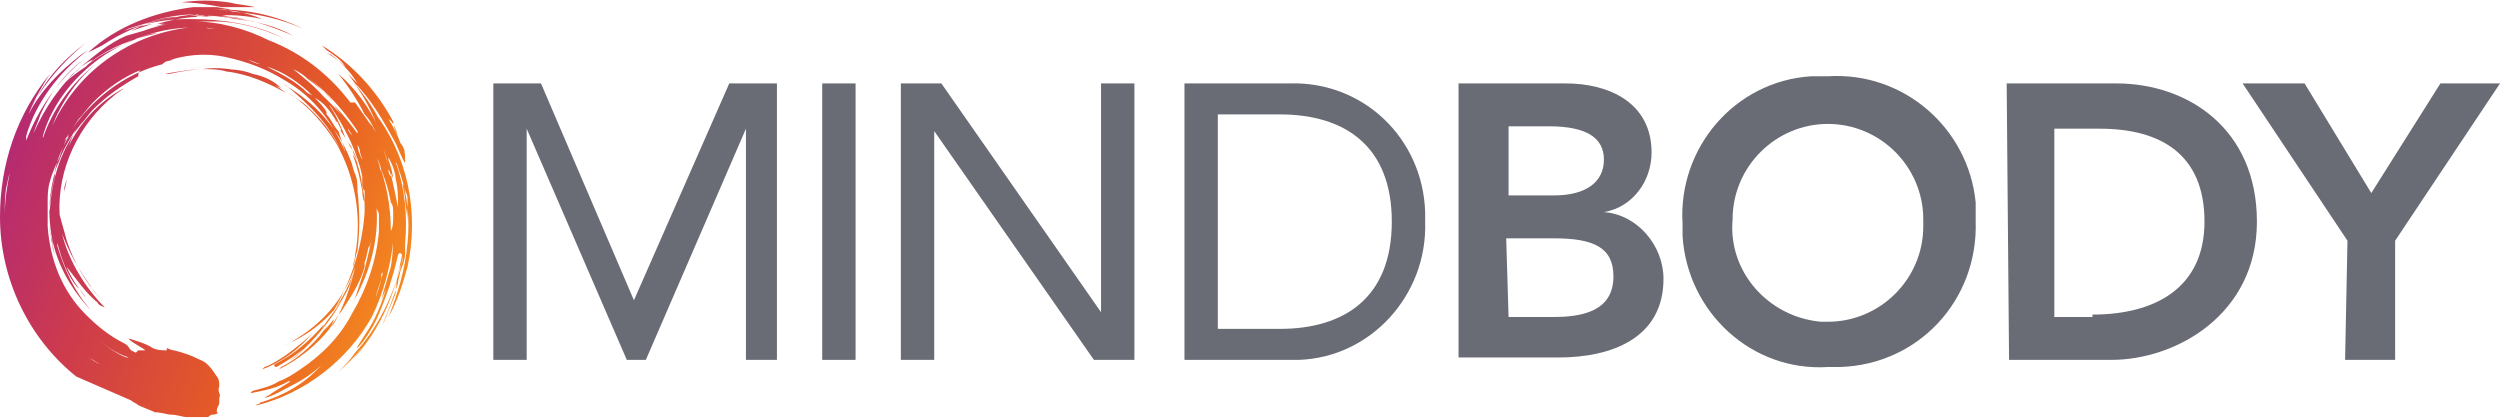
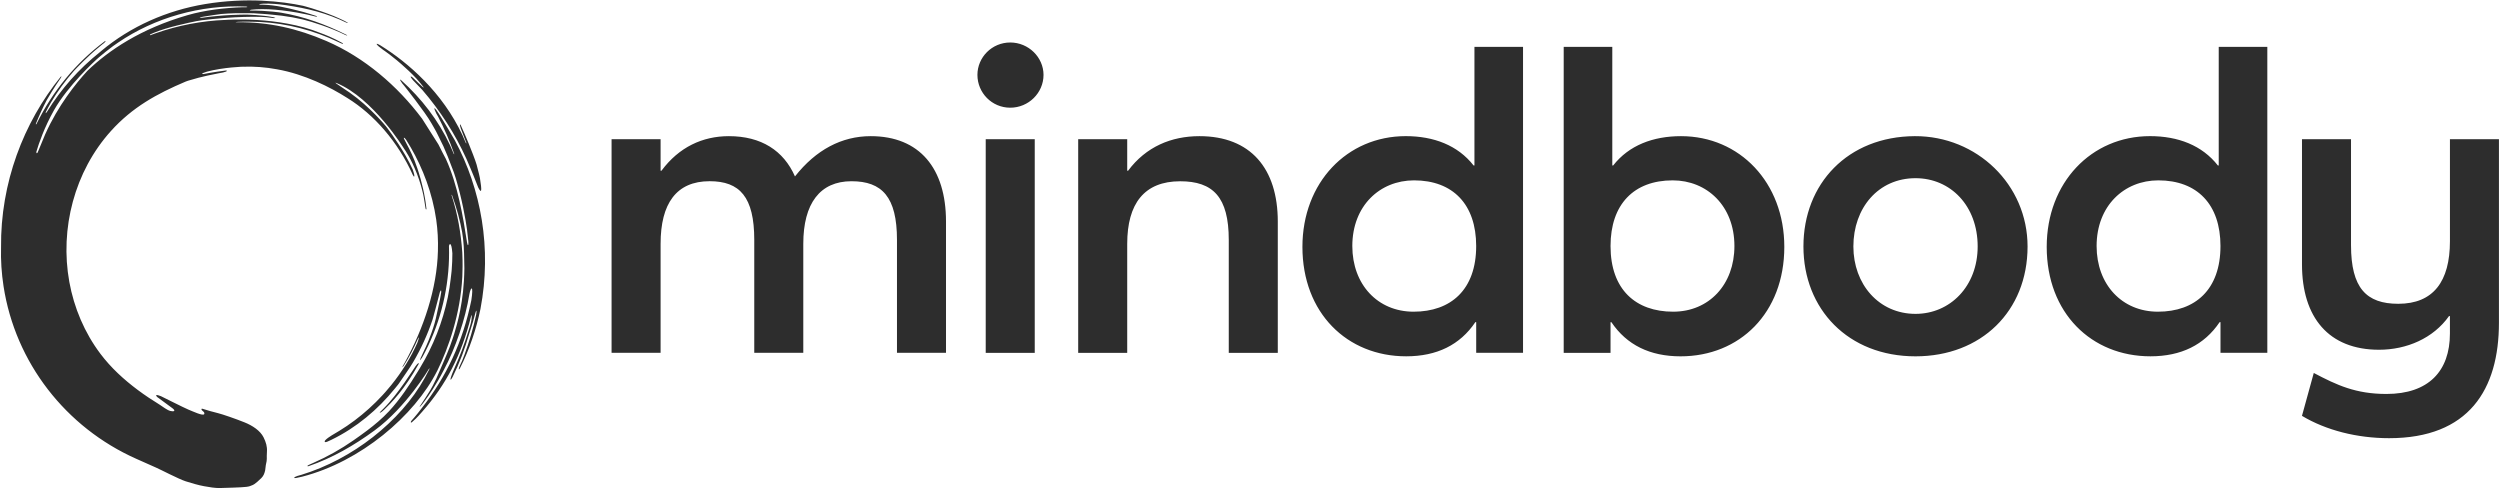
- <svg xmlns="http://www.w3.org/2000/svg" enable-background="new 0 0 104.9 17.5" viewBox="0 0 104.9 17.5">
-   <linearGradient id="a" gradientUnits="userSpaceOnUse" x1=".456" x2="16.916" y1="5.811" y2="11.801">
-     <stop offset="0" stop-color="#b52a72" />
-     <stop offset=".31" stop-color="#ce3c4b" />
-     <stop offset=".68" stop-color="#e55a26" />
-     <stop offset="1" stop-color="#f5891f" />
-   </linearGradient>
-   <path d="m16.8 11.3c0 .2-.1.4-.1.6-.2.6-.4 1.1-.6 1.6v.1c0-.1.1-.3.1-.3.1-.3.3-.7.4-1 0-.3.1-.7.2-1zm-.8-1.7v.3c0-.2 0-.2 0-.3zm-7.5-6.7c.3 0 .7 0 1 .1.9.1 1.8.5 2.5.9-.5-.4-1.1-.7-1.8-.9-.5-.1-1.1-.2-1.7-.1zm-1.6.2c.6-.1 1.1-.2 1.7-.2-.5 0-1 .1-1.5.2zm3.7 0c-.5-.2-1-.2-1.5-.2.9.1 1.9.4 2.7.8-.3-.3-.7-.5-1.2-.6zm2 13.5c-.2.1-.4.2-.6.3.2-.1.4-.2.6-.3zm-3.3-16.3h1.4c-.4-.1-.7-.1-1.1-.2-.7-.1-1.3-.1-2 0 .6 0 1.2.1 1.7.2zm7.4 5.4c-.1-.2-.2-.4-.2-.6-.7-1.3-1.7-2.4-3-3.2l.2.2c.3.2.6.4.8.7-.2-.2-.5-.4-.8-.6l.2.1c.4.3.8.7 1.1 1.2l-.4-.4.3.4c.7.7 1.2 1.6 1.7 2.5.3.7.4.9.4.8 0-.3 0-.6-.2-.8-.1-.3-.3-.7-.5-1 .2.1.3.4.4.7zm-6.8-5.2c1 .1 1.9.3 2.8.7-1-.5-2.2-.8-3.4-.8.3 0 .4.1.6.1zm-.7-.2h.1-.2zm1.8 15.2c.8-.3 1.5-.8 2.1-1.5-.3.3-.7.6-1.1.9 0 0 0 0-.1 0h.1c-.3.2-.6.4-.9.5zm3.3-9.2c-.4-.8-.9-1.4-1.6-2-.2-.1-.4-.3-.6-.4.8.5 1.5 1.3 2 2.1.8 1.4 1.1 3.1.8 4.7 0 .2-.1.4-.1.5.1-.2.1-.4.2-.7.1-.8.1-1.6 0-2.5 0-.2 0-.5-.1-.7s-.1-.4-.2-.6c-.5-1.3-1.5-2.4-2.7-3.1l-.1-.1c1 .8 1.9 1.7 2.4 2.8zm.5 0c-.1-.1-.2-.3-.2-.4 0 .1.1.2.1.2s.2.4.3.6c-.1-.1-.2-.3-.2-.4zm.4 1.7c0-.4-.1-.8-.2-1.1 0-.1-.1-.3-.2-.4.2.5.3 1 .4 1.5zm-2.9 6.3c-.1.1-.2.1-.4.2 1-.4 1.9-1.1 2.5-2-.4.8-1 1.5-1.6 2.1-.2.2-.4.4-.6.5l-.3.2c.3-.2.6-.4.9-.7.4-.3.7-.6 1-1-.5.7-1.2 1.4-2 1.8l-.1.1c.8-.4 1.6-1 2.2-1.8l.1-.1c.4-.7.7-1.5.9-2.4-.5 1.4-1.4 2.4-2.6 3.1zm2.9-6.4c0 .2 0 .4.1.6 0-.2 0-.3 0-.5zm-9.7-6.6.9-.3-.5.1zm3.7 1.5c-.5 0-1.1 0-1.6.1.5-.1 1-.1 1.6-.1zm7.9 8.4c-.2.7-.4 1.4-.8 2.1.4-1 .7-2 .8-3.1.1-1 0-2-.3-2.9-.1-.2-.1-.4-.2-.5.4 1.1.5 2.3.4 3.4-.1.6-.2 1.2-.4 1.8.1-.5.2-1 .3-1.4.1-.3.1-.7.1-1v.3.7c0 .3-.1.5-.2.8v-.1c0-.1 0-.1 0-.2-.3 1.5-1 2.9-2 4 .4-.5.8-1 1.1-1.6-.4.8-1 1.5-1.7 2.1.3-.3.5-.5.7-.8 1-1.1 1.6-2.4 2-3.9 0-.2-.1-.4-.2-.2-.2.9-.5 1.8-.9 2.7-.2.4-.5.9-.8 1.2-.1 0 .4-.6.7-1.2.2-.4.4-.9.5-1.3l-.2.5.1-.4c.1-.3.2-.7.3-1 .1-.6.1-1.2.1-1.8v.7c-.1 1-.4 2.2-.9 3.2-1 1.8-2.8 3.2-4.8 3.7-.1 0-.2 0-.1 0 1.9-.6 3.4-1.8 4.5-3.4.2-.3.3-.7.5-1 .2-.4.3-.9.4-1.3 0 .1 0 .1-.1.2v.2c-.1.3-.2.6-.3 1-.9 2.1-2.7 3.7-4.9 4.3 0 0 .1 0 .1-.1 1-.3 1.9-.8 2.6-1.6-.4.4-.9.7-1.3.9-.4.2-.7.4-1.1.5.1-.1.2-.1.3-.2l.8-.5h-.1c-.5.3-1.1.4-1.6.5l.1-.1c.4-.1.8-.2 1.1-.4h-.1.1c.3-.1.6-.3.9-.5.9-.6 1.7-1.4 2.2-2.4.6-1 1-2.2 1.1-3.4 0 .5-.1.9-.2 1.4.1-.5.2-1 .2-1.5 0-.2 0-.4 0-.6 0-.1-.1-.2-.1-.3.1 1.4-.3 2.8-1 4l.1-.2s.2-.6.4-1.2c.1-.4.2-.8.3-1.3l-.1.4v-.1c-.1.2-.1.5-.2.7v.2c-.2.7-.6 1.3-1 1.9-.2.2-.3.5-.5.7.1-.1.2-.3.2-.4-.6.8-1.5 1.5-2.4 2-.1 0-.1-.1-.1-.1.8-.4 1.5-1 2.1-1.7l-.1.2.2-.3c.4-.5.8-1.1 1-1.6 0-.1.1-.3.1-.4-.2.6-.5 1.1-.9 1.7.8-1.3 1.3-2.8 1.4-4.3 0-.4 0-.7-.1-1.1 0-.1 0-.3 0-.4v-.2.2c-.2-1-.7-2-1.3-2.9l-.1-.1c.3.4.5.9.7 1.4l-.2-.3v-.1c-.1-.2-.3-.5-.4-.7.1.2.2.4.3.5 0-.1-.1-.1-.1-.1-.2-.4-.5-.8-.9-1l-.1-.1c-.5-.5-1.2-1-1.9-1.2-.3-.1-.5-.2-.8-.3.2.1.4.2.6.2l.2.1c.6.3 1.2.6 1.7 1.1l.2.1.1.1c.2.2.4.4.5.6v.1c.2.2.3.5.5.7.1.3.2.6.3.9-.5-1.2-1.3-2.3-2.5-3-.8-.5-1.6-.8-2.5-1s-1.8-.1-2.6.2l.4-.1c-.2 0-.4.1-.5.2-1.6.4-3 1.5-3.9 2.9-.2.4-.4.9-.5 1.4.2-.7.6-1.3 1-1.9-.1.1-.2.3-.3.5s-.2.5-.3.7c.5-1.1 1.3-2 2.4-2.6-.1.1-.3.2-.4.3-1.5 1.2-2.4 3.1-2.3 5 .1.4.2.7.3 1.1.3.9.8 1.8 1.5 2.5-.2-.2-.4-.4-.5-.6-.5-.7-.9-1.4-1.2-2.2.3 1.2 1 2.3 1.8 3.1 0 0-.3-.1-.3-.2-.5-.4-.9-1-1.3-1.5.2.5.5.9.8 1.3-.1-.2-.3-.4-.4-.5-.4-.5-.6-1.1-.8-1.8v.1c.3 1 .7 1.9 1.4 2.7l-.1-.1c-.9-1-1.5-2.2-1.6-3.5-.1-1 .1-2.1.5-3-.2.4-.4.8-.5 1.2-.1.3-.1.6-.1.9s0 .7 0 1c.1 1.4.6 2.7 1.6 3.7.5.5 1 .9 1.6 1.2.2.1.2.2.3.3l.2.1.1-.1h.3c-.1-.1-.7-.4-.7-.5.3.1.7.2 1 .4.2.1.4.1.6.1v-.1s.2.1.3.1 0 0 0 0c.4.1.7.2 1.1.4.3.1.5.4.7.7.1.1.1.3.1.4-.1.3.1.3 0 .5v.2c0 .1-.1.2-.1.3v.1c.1 0 0 .1-.2.1-.1 0-.1.1-.2.1-.2 0-.8 0-.9 0s-.4-.1-.6-.1-.4-.1-.7-.1c-.2-.1-.5-.2-.7-.3-.1-.1-.2-.1-.3-.2l-2.3-1c-2-1.6-3.2-4.1-3.2-6.7 0-2.2.7-4.3 2.1-6-.4.6-.7 1.2-1 1.8l-.1.2c.6-1.3 1.5-2.4 2.6-3.3-.8.6-1.5 1.3-2 2.2-.1.2-.3.5-.4.8.5-1 1.3-1.8 2.2-2.5l.3-.2c-1.2.9-2.2 2.2-2.6 3.6v.2c.5-1.3 1.3-2.5 2.4-3.4-.8.6-1.4 1.4-1.8 2.3-.1.3-.2.5-.3.8.5-1.1 1.1-2 2-2.8.6-.5 1.2-1 1.9-1.3l.7-.2c.8-.3 1.6-.4 2.4-.4-.6 0-1.3.1-1.9.2l.4-.1h-.3c.7-.2 1.3-.3 2-.3h.7c-1.8-.2-3.5.2-5 1.2l-.2.1-.4.2c1.2-1.1 2.8-1.7 4.4-1.9h1-.2-.2.4l.6.1c-.3 0-.5 0-.8 0 .7 0 1.4.1 2.1.4-.9-.2-1.7-.2-2.6-.1h-.2-.2.5.6c.5 0 1 .1 1.5.2-.4-.1-.7-.2-1.1-.2 1 .1 1.9.4 2.8.8-.7-.4-1.5-.6-2.4-.7l-.6-.1h.3-.4c-.3 0-.6 0-.9-.1-.7 0-1.3.1-2 .3.4-.1.8-.2 1.2-.2s.7-.1 1.1-.1h-.1c.4 0 .8 0 1.1.1-.5 0-.9 0-1.4 0 .1 0 .1-.1 0-.1-1 .1-1.9.3-2.8.6l-.2.1c.8-.3 1.7-.5 2.6-.5h.2c1.3 0 2.7.2 3.9.8-.9-.4-1.9-.7-2.9-.7-.3 0-.6 0-.9 0 1.1 0 2.2.3 3.2.8 1.3.5 2.5 1.4 3.4 2.6h.2c.2.3.5.7.7 1l.2.3c.1.2.2.4.2.6 0-.1-.1-.3-.1-.4.4.9.6 1.9.8 2.9v-.1c0-.4 0-.7-.1-1.1v.1-.1c0-.2-.1-.5-.2-.7l-.1-.2v.1c.1.3.2.6.2.9 0-.2-.1-.3-.2-.5 0 .1 0 .2.1.3 0-.1-.1-.3-.1-.4s-.1-.5-.2-.7c-.2-.4-.4-.8-.6-1.2.2.3.3.5.4.8-.1-.2-.1-.3-.2-.5s-.2-.4-.4-.6c-.3-.6-.7-1.2-1.1-1.7.7.6 1.3 1.4 1.7 2.3.1.2.2.4.2.6-.3-.9-.7-1.8-1.3-2.6.4.5.8 1 1.1 1.6-.1-.2-.3-.4-.4-.6l.2.3c1.4 1.8 1.9 4.2 1.4 6.5zm-16.9-1.5v-.1zm.6-3.6c-.2.5-.4 1.1-.5 1.6-.1.4-.1.8-.1 1.2v.1-.1.1c0-.6.1-1.2.2-1.7 0-.1 0-.1 0-.2.1-.3.2-.6.4-1zm3.2 8c.4.4.8.7 1.3.9h.1c-.6-.2-1-.5-1.4-.9zm-.3.9c.2.1.3.2.5.3l-.3-.2zm-1-6.9c0-.2.1-.4.1-.6 0 .1-.1.3-.1.4zm0-4.6c.3-.3.6-.5.9-.7l.1-.1c.6-.5 1.4-.8 2.1-1.1.3-.1.5-.2.8-.2-1 .2-2 .6-2.8 1.2l.1-.1-.2.1-.3.2-.2.2c-.2.1-.3.3-.5.5zm3.3-.6c-.8.3-1.5.8-2.1 1.4-.2.2-.4.5-.6.7-.2.3-.4.6-.6.9l.2-.2c-.3.5-.5 1-.6 1.5v.2c-.2.8-.3 1.6-.2 2.4 0 .1.1.2.1.4s.1.4.1.6c0-.2-.1-.3-.1-.5-.1-.5-.2-1.1-.1-1.6.1-1.3.5-2.5 1.3-3.5.2-.2.3-.4.5-.6.6-.6 1.2-1 1.9-1.4 0-.2.1-.3.2-.3zm3-1.7c-1.6-.2-3.2.2-4.6 1.1-1.2.8-2.2 2-2.6 3.4v.1c.4-1.2 1.2-2.3 2.2-3.1-.7.6-1.2 1.3-1.6 2.1-.1.2-.2.5-.3.7 1.1-2.6 3.6-4.3 6.5-4.4 0 .1.2.1.4.1zm4.7 3c.2.2.5.5.7.7s.4.5.5.7c-.3-.4-.6-.8-.9-1.2.4.4.7.8 1 1.2v-.1c-.8-1.2-1.8-2.2-3.1-2.9.8.4 1.5 1 2.1 1.7-.3-.4-.7-.7-1.1-1-.2-.2-.4-.3-.6-.4.5.4 1 .8 1.4 1.3-.6-.5-1.2-1-1.8-1.4.9.5 1.7 1.2 2.4 2 .2.2.4.5.5.7l-.1-.1c-.3-.4-.6-.8-1-1.2zm1.5 2.5c0-.1-.1-.2-.1-.4-.1-.3-.3-.6-.5-.9 0 .1.1.2.2.3l.2.3c0 .3.1.5.2.7zm.6 4.8c-.1.5-.3 1-.6 1.5.2-.4.4-.9.6-1.5zm.1.1c0 .1-.1.2-.1.4 0-.1 0-.3.1-.4zm0-4.7c-.1-.2-.2-.4-.2-.6 0 .2.1.4.2.6zm.3 3v.2c0 .2 0 .5-.1.7 0-.1 0-.2 0-.2s0-.5.1-.7zm.3-.9c0-.2 0-.4-.1-.5-.1-.6-.3-1.2-.6-1.8 0 0 0 0 0-.1.1.2.1.4.2.6 0-.2-.1-.4-.2-.6.4 1 .6 2 .6 3.1.1-.2.1-.4.1-.7zm.4-1.3c0 .2.1.5.1.7s.1.6.1.9v.1c0-.3 0-.6 0-.9s0-.3-.1-.5z" fill="url(#a)" />
-   <g fill="#696c74">
-     <path d="m61.2 3.5h4.5c1.8 0 3.6.8 3.6 2.9 0 1.2-.8 2.3-2 2.5 1.4.1 2.5 1.4 2.5 2.8 0 2.5-2.2 3.3-4.4 3.3h-4.2zm2.1 4.7h1.9c1.4 0 2.1-.6 2.1-1.5s-.7-1.4-2.3-1.4h-1.7zm0 5.1h1.9c1.1 0 2.5-.2 2.5-1.7 0-1.2-.8-1.6-2.5-1.6h-2z" />
-     <path d="m76.7 3.2c3.2-.2 5.9 2.2 6.2 5.3v.8c.1 3.3-2.4 6-5.7 6.1-.2 0-.3 0-.5 0-3.2.2-5.9-2.3-6.1-5.5 0-.2 0-.3 0-.5-.2-3.2 2.2-6 5.4-6.2zm0 10.3c2.2 0 4-1.8 4-4 0-.1 0-.2 0-.3 0-2.2-1.8-4-4-4s-4 1.8-4 4c-.2 2.2 1.5 4.1 3.7 4.3z" />
-     <path d="m84.2 3.5h4.6c3 0 5.9 1.9 5.9 5.8s-3.4 5.8-6.1 5.8h-4.3zm3.6 9.7c2.6 0 4.7-1.1 4.7-3.9s-1.8-3.9-4.4-3.9h-1.9v7.9h1.6z" />
-     <path d="m98.5 10.1-4.4-6.6h2.6l2.8 4.6 2.9-4.6h2.5l-4.4 6.6v5h-2.1z" />
-     <path d="m20.7 3.5h2l3.9 9.1 4-9.1h2v11.6h-1.3v-9.7l-4.2 9.7h-.8l-4.2-9.7v9.7h-1.4z" />
-     <path d="m34.5 3.5h1.4v11.6h-1.4z" />
-     <path d="m37.8 3.5h1.7l6.7 9.6v-9.6h1.4v11.6h-1.7l-6.7-9.6v9.6h-1.4z" />
-     <path d="m49.7 3.5h4.4c3.1-.1 5.6 2.3 5.7 5.4v.4c.1 3.1-2.3 5.7-5.3 5.8-.1 0-.3 0-.4 0h-4.4zm1.4 10.3h2.6c2.7 0 4.7-1.3 4.7-4.5s-2-4.5-4.7-4.5h-2.6z" />
-   </g>
+ <svg xmlns="http://www.w3.org/2000/svg" height="236" viewBox="0 0 1208 236" width="1208">
+   <path d="m457.11 107.03v63.45h-23.69v-54.57c0-20.73-7.19-28.34-22-28.34-15.23 0-23.27 10.79-23.27 30.24v52.66h-23.69v-54.57c0-20.73-6.98-28.34-21.57-28.34-16.07 0-23.69 10.79-23.69 30.24v52.66h-23.69v-103.19h23.69v15.23h.42c8.46-11.42 19.88-16.71 32.57-16.71 15.65 0 26.44 6.98 31.94 19.46 10.15-12.9 22.63-19.46 36.59-19.46 23.7 0 36.39 15.65 36.39 41.24zm19.19 63.46h23.69v-103.22h-23.69zm11.85-149.96c-8.88 0-15.86 7.19-15.86 15.65 0 8.67 6.98 15.86 15.86 15.86s16.08-7.19 16.08-15.86c-.01-8.46-7.2-15.65-16.08-15.65zm91.41 45.26c-13.54 0-25.8 5.08-34.47 16.71h-.42v-15.23h-23.69v103.22h23.69v-52.66c0-19.46 8.25-30.24 25.59-30.24 15.86 0 23.48 7.61 23.48 28.34v54.57h23.69v-63.45c-.01-25.61-13.13-41.26-37.87-41.26zm132.89-43.15h23.48v147.84h-22.63v-14.81h-.42c-7.4 11-18.61 16.5-33.42 16.5-28.55 0-50.13-20.94-50.13-52.88 0-31.09 21.57-53.51 49.92-53.51 13.54 0 25.17 4.44 32.78 14.17h.42zm.84 96.24c0-20.09-11.21-31.73-30.03-31.73-16.5 0-29.82 12.27-29.82 31.73 0 18.61 12.27 31.73 29.61 31.73 17.98 0 30.24-10.58 30.24-31.73zm148.89.42c0 31.94-21.57 52.88-50.13 52.88-14.8 0-26.01-5.5-33.42-16.5h-.42v14.81h-22.63v-147.85h23.48v57.32h.42c7.61-9.73 19.25-14.17 32.78-14.17 28.35 0 49.92 22.42 49.92 53.51zm-24.11-.42c0-19.46-13.33-31.73-29.82-31.73-18.82 0-30.04 11.63-30.04 31.73 0 21.15 12.27 31.73 30.25 31.73 17.35 0 29.61-13.12 29.61-31.73zm141.65.25c-.02 31.28-22.43 53.05-54.15 53.05-32.57 0-54.15-22.84-54.15-53.09 0-30.35 21.43-53.14 53.81-53.301 29.94-.139 54.51 23.411 54.49 53.341zm-24.11-.04c0-19.67-13.11-32.99-30.03-32.99-17.98 0-30.03 14.38-30.03 32.99 0 18.19 12.27 32.57 30.03 32.57 16.7 0 30.03-13.32 30.03-32.57zm116.48-96.45h23.48v147.84h-22.63v-14.81h-.42c-7.4 11-18.61 16.5-33.42 16.5-28.55 0-50.13-20.94-50.13-52.88 0-31.09 21.57-53.51 49.92-53.51 13.54 0 25.17 4.44 32.78 14.17h.42zm.84 96.24c0-20.09-11.21-31.73-30.03-31.73-16.5 0-29.82 12.27-29.82 31.73 0 18.61 12.27 31.73 29.61 31.73 17.98 0 30.24-10.58 30.24-31.73zm110.88-51.61v49.28c0 19.46-8.04 30.24-24.96 30.24-15.44 0-22.84-7.61-22.84-28.34v-51.18h-23.69v60.49c0 25.59 12.9 41.24 37.22 41.24 13.32 0 26.23-5.5 33.84-16.29h.42v8.46c0 18.19-10.36 29.19-30.67 29.19-14.8 0-23.9-4.23-35.11-10.15l-5.71 20.73c11.63 6.98 26.65 10.79 42.09 10.79 38.49 0 53.09-23.48 53.09-55.84v-88.62zm-998.72-43.2s4.86 3.18 11.04 8.91c1.64 1.47 4.65 4.29 6.94 7.13l1.56 1.96c.12.36-.11.22-.49-.12-1.33-1.23-2.91-2.69-4.69-4.46-1.23-1.04-1.47-.51.09 1.25l4.53 4.73c8.61 9.97 15.82 21.17 21.29 33.24.82 1.95 1.53 3.61 2.14 5.01.01.02 2.1 4.99 3.58 8.88 1.77 3.46 1.77 1.26.83-4.48 0 0-.68-3.27-1.6-6.52-.03-.12-1.2-3.74-1.75-4.95-2.98-7.78-5.57-13.39-5.94-14.2-.38-.73-.63-.31 0 1.53l.1.26c.82 2.01 1.6 4.09 2.37 6.16.47 1.05.21 1.08-.07.53-.53-1.2-1.07-2.4-1.56-3.62-9.73-20.75-26.26-35.09-39.67-43.4-3-1.75-2.03-.19 1.3 2.16zm34.67 43.71c12.72 23.62 17.97 52.21 12.4 81.49-1.91 9.39-5.43 19.94-9.89 28.62-.52.96-.95.86-.21-.9.86-1.76 1.67-3.59 2.37-5.59 2.27-6.16 4.31-12.91 5.67-19.42.37-2.36-.02-2.17-.31-1.06-.39 1.55-.82 3.1-1.27 4.65l-.02.04c-.34 1.14-.69 2.28-1.05 3.41l-.74 2.25c-2.05 7.25-4.72 14.26-8 20.88-.86 1.78-2.05 2.67.58-3.53.96-2.37 3.17-6.91 5.52-13.95s2.74-8.41 2.96-9.91c.31-2.25.21-3.31-.19-1.77-4.69 18.74-11.96 32.78-23.53 45.9-.1.12-.16.19-.15.17-2.8 3.21-3.4 3.64-4.86 4.95-.53.47-.87-.03-.08-.9.96-1.06 1.19-1.32 2.96-3.48.7-.86 1.12-1.45 2.04-2.62 11.73-15.03 19.64-31.7 23.78-51.87 1.19-7.65-.25-6.62-.92-3.06-1.94 12.15-6.79 26.31-12.34 36.64-3.59 7.03-7.27 12.37-9.32 15.11-.61.85-1.14 1.49-1.55 1.96-.24.28-.6.66-.6.66-.34.34-.34.22-.08-.24l2.54-3.82c1.99-3.17 2.82-4.12 5.35-9.43 2.14-4.9 5.42-12.46 6.49-15.32.09-.23.17-.45.17-.45 1.07-2.95 1.8-5.18 1.97-5.79 1.32-4.49 4.78-15.3 4.93-31.8 0 0-.09-5.4-.15-7.32v.11c-.04-1.71-.1-2.82-.16-3.51-.15-2.2-.39-4.41-.75-6.61-.98-5.57-2.65-11.8-4.9-17.96-.25-.42-.27-.14-.16.2 2.86 8.81 4.47 18.08 5.12 27.5.26 5.61.08 9.22.08 9.22-.01.6-.06 2.29-.06 2.41-.93 18.15-6.71 34.52-12.05 45.37l-.02.04c-11.03 21.96-37.19 44.07-65.36 51.29l-2.89.62c-1.41.3-1.17-.39.59-.98 0 0 1.93-.54 1.93-.54 24.58-7.49 47.91-25.67 59.58-46.71.77-1.39 1.51-2.79 2.22-4.21.21-.36.21-.78-.12-.3 0 0-11 18.58-26.32 29.79-9.96 7.28-20.26 13.24-31.97 17.28-1.66.05 1.5-1.24 2.4-1.63 6.8-2.98 13.31-6.63 19.4-10.88 2.19-1.53 4.4-3.09 6.56-4.72 3.76-2.84 7.38-5.88 10.55-9.28 5.47-5.87 9.9-12.61 14.08-19.43.33-.53.65-1.06.97-1.59 6.37-10.5 10.96-22.16 13.44-34.15.29-1.44.58-3.06.83-4.68.39-2.62.74-5.61.98-7.84l.07-.85c.22-2.62.31-5.26.31-7.86-.44-6.18-1.6-4.42-1.64-3.38.52 16.27-2.89 33.03-10.03 48.04-2.05 4.29-3.03 5.85-3.03 5.85-1.06 1.54-1.67 2.24.59-2.54 0 0 2.3-4.56 4.05-9.61 0 0 1.45-3.95 2.08-6.87 1.02-4.76 2.15-9.46 2.61-12.74.06-1.29-.33-.89-.71.2-.75 3.18-3.45 12.98-3.45 12.98-2.4 7.21-5.58 14.19-9.45 20.75-1.45 2.56-4.75 7.07-6.76 10.12-.16.24-.32.46-.5.68l-1.45 1.78c-8.37 10.36-18.72 19.01-30.69 24.84 0 0-1.01.46-2.13.97-1 .45-1.59.04-.85-.77 1.29-1.42 4.57-3.18 6.72-4.49 2.55-1.55 5.01-3.23 7.4-5.02 4.83-3.62 9.32-7.69 13.41-12.12.49-.53.98-1.07 1.46-1.61l2.83-3.35c5.22-6.45 9.57-13.46 12.69-20.63.87-2.49.91-3.01.2-1.75-1.91 4.43-4.17 8.73-6.75 12.85-.7 1.02-1.42 1.68.27-1.1 9.37-16.91 15.7-36.16 16.15-54.12.17-5.21-.12-10.29-.82-15.2l-.8-4.66c-2.53-12.77-7.65-24.28-13.69-33.87-1.02-1.48-1.36-1.15-1.06-.54.57 1.07 1.13 2.15 1.67 3.25.79 1.46 3.07 5.81 4.77 11.03.55 1.67 2.55 7.57 3.77 14.98.07.37.14.84.21 1.33.15 1.01.29 2.05.4 3.11.02.32-.18.86-.42-.04l-.7-4.39-.38-2.08c-.01-.1-.03-.19-.03-.19-.6-2.71-1.56-6.27-3.04-10.07-2.84-7.29-5.74-11.48-6.31-12.27 0 0-14.96-24.4-32.57-31.61-.88-.36-.33.09-.09.26s6.43 4.35 6.43 4.35c9.89 6.91 17.53 16.28 17.53 16.28s5.07 6.47 9.56 14.29c1.41 2.46 2.54 4.72 3.41 6.67 1.48 4.28.5 3.69-.02 2.45-7.17-15.91-18.63-29.02-31.47-36.99-8.43-5.38-20.79-11.58-34.11-13.95-5.49-1.04-11.05-1.42-16.32-1.24l.09-.02s-9.58.25-17.6 2.4c-3 .97-2.65 1.14-1.69 1.16.57-.12 4.91-.99 10.77-1.71.5-.04 1.34.3-1.26.94l-2.2.41s-2.78.55-5.36 1.1c-2.92.67-5.63 1.31-9.39 2.48l-1.17.42c-13.96 5.9-25.79 12.44-36.1 23.88-17.61 19.53-24.78 47.18-20.11 72.93 2.27 12.51 7.34 24.51 14.99 34.68 5.07 6.75 11.36 12.51 18.11 17.54 3.4 2.53 6.94 4.89 10.56 7.1 1.5.92 3.47 2.6 5.17 3.03 1.46.37 2.86.13 1.06-1.27l-7.43-5.47c-1.07-1.11-.44-1.28 1.81-.4.35.14 11.29 5.68 13.23 6.46 2.25.9 6.92 3.14 7.65 2.24.19-.24.21-.9-.6-1.45-.83-.57-.99-1.38-.19-1.17 1.69.52 3.21.98 3.81 1.15.61.17 3.81 1 3.81 1s-2.09-.51-.02 0 8.34 2.66 12.68 4.41c3.87 1.55 7.6 4.01 9.21 7.23 1.17 2.34 1.8 4.51 1.64 6.83-.26 3.79.26 3.26-.55 6.62 0 0-.22 1.87-.31 2.49-.31 1.38-.73 2.65-1.85 3.76-3.18 3.15-4.27 3.39-4.27 3.39-.78.4-1.71.7-2.96.85-2.44.32-10.1.47-12.52.56-2.44.11-5.49-.44-7.94-.88-2.72-.49-6.18-1.51-8.85-2.36-3.39-1.08-12.32-5.77-14.37-6.64-1.13-.47-9.51-4.23-9.51-4.23-34.1-15.17-58.47-46.5-64.15-83.39-.96-6.25-1.38-12.55-1.2-18.79-.32-31.04 10.8-60.23 28.86-82.48.46-.49.43.15-.35 1.13 0 0-3.19 4.54-6.44 10.21-1.98 3.78-3.72 7.59-5.23 11.36-.13.42.13.52.34.05 7.67-15.66 18.94-29.36 32.71-39.68.1-.08.18-.14.26-.21.45-.31.62-.08-.33.86l-.2.15c-.51.35-1.61 1.28-2.32 1.89-5.01 3.99-10.91 10.19-12.11 11.48-4.18 4.82-7.9 9.82-11.11 15.3-.85 1.47-1.63 2.94-2.38 4.42-.33.98-.11.88.51 0 6.85-11.08 15.29-20.61 25.64-28.88l.52-.45c14.26-11.95 31.79-19.63 50.21-22.7 19.93-3.32 37.18-1.34 47.33.83 0 0 7.06 1.79 14.95 4.98.82.34 5.81 2.49 6.57 3.17.21.17.02.25-.21.15-9.94-4.84-18.95-7.01-29.7-8.61-3.14-.47-7.52-.9-11.04-.7-1.58.12-2.15.39-1.51.46.46.02 1.8.02 1.8.02 5.83.2 11.39 1.49 16.85 2.89 2.94.64 8.48 2.49 8.48 2.49.59.2.98.59.06.39-3-.78-5.36-1.24-5.36-1.24-10.15-2.08-19.53-2.86-25.88-2.11-1.29.22-.43.41-.27.41 8.53 0 14.64 1.02 14.64 1.02 10.9 1.82 21.55 5.65 31.43 10.61.41.2 1.09.78-.38.15-7.21-3.56-15.87-6.32-20.54-7.47-3.33-.77-6.68-1.38-10.05-1.81l-4.49-.48c-.8-.06-4.11-.42-4.96-.43-.56-.01-1.12-.04-1.68-.1-3.45-.35-6.93-.17-10.41-.22-.38-.01-.76 0-1.13.02-2.27.13-4.53.13-6.78.38 0 0-5.9.8-8.41 1.26-1.07.17-1.54.38-1.54.38-.88.23.11.29.59.2l.6-.09c2.04-.29 4.07-.53 6.11-.71 5.03-.52 9.98-.72 14.72-.77 0 0 7.7.18 13.23 1.26 1.96.57.29.52-1.03.3-1.58-.25-3.4-.38-4.97-.45-11.4-.27-22.97.94-28.59 1.64-.88.11-1.76.25-2.63.43-3.72.75-14.26 2.99-20.41 5.57l-1.47.63c-.59.2-.69.59-.39.59l2.68-.97c10.76-3.78 22.22-5.99 33.66-6.42 0 0 25.49-1.99 45.95 6.35 1.83.65 5.81 2.19 10.56 4.82.42.32.66.8-1.14-.07l-.88-.42c-11.9-5.66-24.77-8.98-37.68-9.68-.92-.05-1.84-.07-2.76-.09 0 0-5.03-.17-8.16.03-.84.04-1.26.23-.71.2.17 0 .34-.01.52-.01 15.28-.13 28.93 2.98 43.04 9.06 18.34 7.9 34.38 21.67 46.27 37.57l7.88 12.42c.71 1.33 1.38 2.66 2.02 4.01l1.58 2.99c5.74 12.57 8.33 27.98 10.2 40.24.35 2.18.85 1.64.66-.38l-.35-3.05c-.05-1.7-1.41-10.95-3.73-20.14-.05-.15-1.61-6.58-2.94-10.2-2.07-5.65-4.04-10.47-5.04-12.59-1.44-2.75-3.09-6.62-4.67-9.19-.18-.29-.72-1.25-1.11-1.93-3.07-5.47-13.21-18.18-13.21-18.18-.95-.93-2.92-3.97-1.35-2.56 9.71 8.74 17.87 19.23 23.54 31.34.57 1.4 1.2 2.77 1.79 4.15.22.39.25.26.22 0-2.12-6.11-4.72-12.15-7.78-17.96-1.08-1.61-2.93-5.89-.83-3.16 2.2 2.95 8.91 14.59 8.91 14.59zm-129.15-60.45c8.32-2.41 17.92-3.56 26.68-3.83h1.57c.55 0 1.11-.16.08-.33-22.02-.95-44.22 5.37-61.85 17.39-.83.54-1.62 1.11-2.43 1.69-2.35 1.75-4.68 3.59-6.87 5.46s-15.02 13.77-21.67 25.5c-4.74 8.37-7.4 16.24-8.53 20.07 0 .01-.01.02-.01.02-.15 1.01.52 1.03.91-.34v-.01l.03-.05 3.35-8.08c6.2-13.83 14.77-24.51 20.35-30.58 10.32-9.94 25.75-20.35 48.39-26.91zm111.68 168.58c.11-.2.18-.27.09-.37 0 0-.04-.11-.39.07-.4.21-.88.97-1.19 1.33-.47.54-8.47 13.56-15.4 20.4-1.53 1.51-2.13 2.07-1.85 2.07s.84-.28 2.04-1.42c3.58-3.43 9.91-9.82 16.7-22.08z" fill="#2d2d2d" />
</svg>
